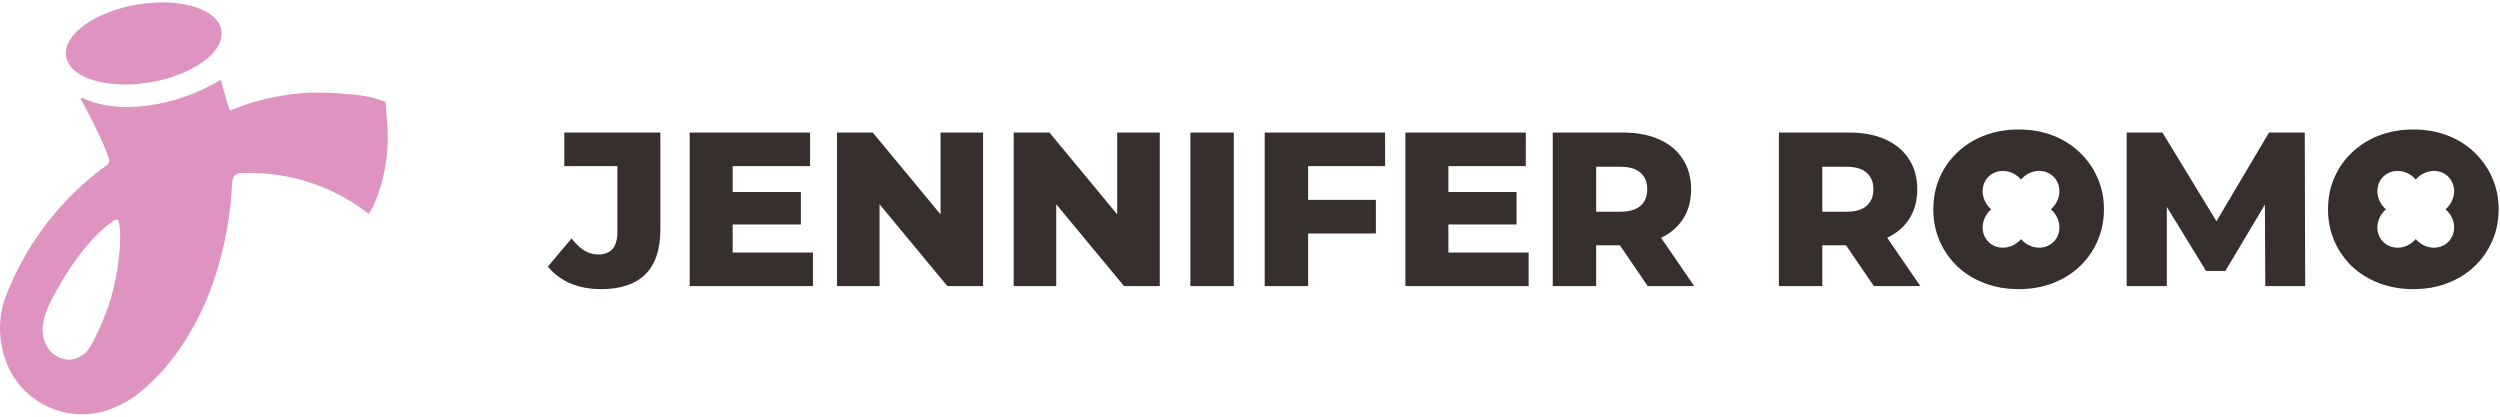
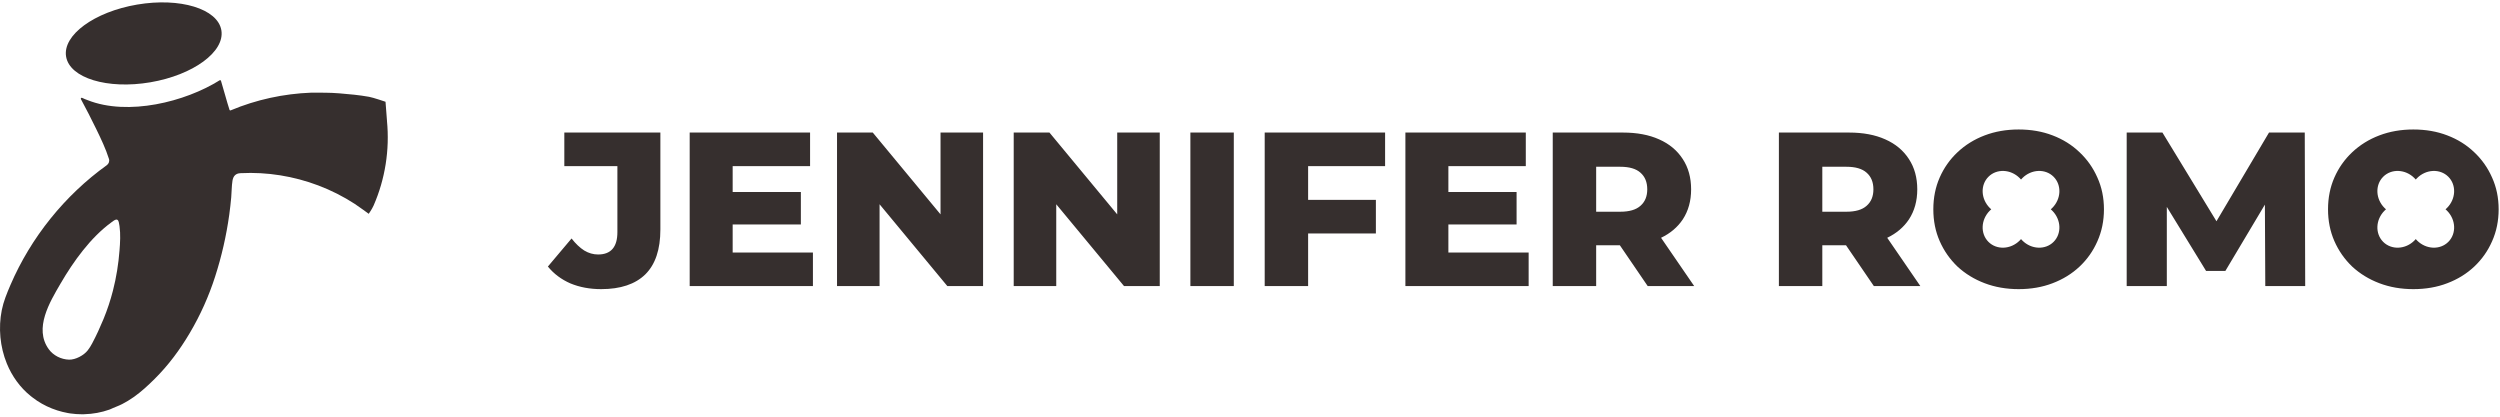
<svg xmlns="http://www.w3.org/2000/svg" width="456" height="76" viewBox="0 0 456 76" fill="none">
-   <path d="M70.59 22.087C70.534 21.494 70.319 18.561 70.319 18.561C70.319 18.561 68.071 17.79 67.313 17.657C65.528 17.34 63.69 17.167 61.879 17.023C60.169 16.885 58.485 16.901 56.777 16.901C51.738 17.093 46.735 18.172 42.082 20.128C41.993 20.166 41.893 20.124 41.862 20.032C41.418 18.706 40.608 15.67 40.307 14.737C40.272 14.631 40.148 14.591 40.056 14.648C33.792 18.576 23.352 21.195 15.992 18.27C15.683 18.148 15.314 18.026 14.986 17.852C14.835 17.774 14.677 17.929 14.757 18.08C15.728 19.878 16.663 21.699 17.555 23.538C18.416 25.312 19.279 27.108 19.875 28.988C20.009 29.412 19.84 29.872 19.48 30.131C11.835 35.617 5.645 43.287 1.901 51.992C1.264 53.484 0.646 54.965 0.324 56.569C-0.32 59.794 0.001 63.27 1.246 66.314C2.181 68.609 3.66 70.673 5.589 72.231C5.727 72.343 5.87 72.452 6.017 72.559C6.261 72.748 6.516 72.931 6.771 73.101C7.899 73.848 9.134 74.439 10.45 74.859C11.077 75.058 11.725 75.221 12.388 75.34C12.521 75.361 12.654 75.385 12.787 75.406C13.506 75.507 14.236 75.565 14.98 75.565C15.113 75.565 15.241 75.565 15.368 75.555C16.975 75.514 18.516 75.222 19.96 74.712C20.032 74.685 20.098 74.661 20.154 74.624C20.133 74.635 20.114 74.65 20.088 74.664C20.807 74.308 21.578 74.066 22.292 73.699C23.012 73.326 23.7 72.907 24.364 72.441C25.758 71.465 27.012 70.301 28.217 69.104C30.732 66.601 32.814 63.791 34.615 60.74C34.62 60.73 34.631 60.714 34.636 60.705C36.545 57.477 38.086 54.038 39.233 50.467C40.423 46.778 41.289 42.981 41.82 39.138C41.958 38.096 42.085 37.048 42.176 35.995C42.269 34.988 42.243 33.95 42.405 32.955C42.538 32.128 42.981 31.631 43.834 31.591C43.865 31.586 43.9 31.586 43.932 31.586C48.728 31.341 53.565 32.128 58.055 33.825C60.387 34.708 62.626 35.838 64.719 37.197C65.524 37.72 67.255 39 67.255 39C67.255 39 67.851 38.159 68.148 37.482C70.254 32.674 71.093 27.315 70.586 22.087H70.59ZM21.799 45.688C21.611 48.146 21.218 50.603 20.605 52.994C20.151 54.773 19.574 56.515 18.876 58.206C18.259 59.698 17.569 61.216 16.804 62.647C16.57 63.086 16.31 63.511 16.002 63.904C15.288 64.824 13.763 65.631 12.603 65.601C11.159 65.561 9.72 64.854 8.874 63.67C6.165 59.894 9.073 55.107 11.043 51.724C13.396 47.682 16.509 43.339 20.32 40.555C20.83 40.182 21.478 39.619 21.677 40.571C21.728 40.791 21.765 41.015 21.799 41.246C22.004 42.703 21.916 44.245 21.799 45.692V45.688Z" fill="#DE93C0" />
-   <path d="M27.418 15.012C35.238 13.683 41.041 9.432 40.377 5.517C39.714 1.602 32.836 -0.495 25.015 0.834C17.195 2.163 11.393 6.414 12.056 10.329C12.719 14.244 19.597 16.341 27.418 15.012Z" fill="#DE93C0" />
+   <path d="M70.59 22.087C70.534 21.494 70.319 18.561 70.319 18.561C70.319 18.561 68.071 17.79 67.313 17.657C65.528 17.34 63.69 17.167 61.879 17.023C60.169 16.885 58.485 16.901 56.777 16.901C51.738 17.093 46.735 18.172 42.082 20.128C41.993 20.166 41.893 20.124 41.862 20.032C41.418 18.706 40.608 15.67 40.307 14.737C40.272 14.631 40.148 14.591 40.056 14.648C33.792 18.576 23.352 21.195 15.992 18.27C15.683 18.148 15.314 18.026 14.986 17.852C14.835 17.774 14.677 17.929 14.757 18.08C15.728 19.878 16.663 21.699 17.555 23.538C18.416 25.312 19.279 27.108 19.875 28.988C20.009 29.412 19.84 29.872 19.48 30.131C11.835 35.617 5.645 43.287 1.901 51.992C1.264 53.484 0.646 54.965 0.324 56.569C-0.32 59.794 0.001 63.27 1.246 66.314C2.181 68.609 3.66 70.673 5.589 72.231C5.727 72.343 5.87 72.452 6.017 72.559C6.261 72.748 6.516 72.931 6.771 73.101C7.899 73.848 9.134 74.439 10.45 74.859C11.077 75.058 11.725 75.221 12.388 75.34C12.521 75.361 12.654 75.385 12.787 75.406C13.506 75.507 14.236 75.565 14.98 75.565C15.113 75.565 15.241 75.565 15.368 75.555C16.975 75.514 18.516 75.222 19.96 74.712C20.032 74.685 20.098 74.661 20.154 74.624C20.133 74.635 20.114 74.65 20.088 74.664C20.807 74.308 21.578 74.066 22.292 73.699C23.012 73.326 23.7 72.907 24.364 72.441C25.758 71.465 27.012 70.301 28.217 69.104C30.732 66.601 32.814 63.791 34.615 60.74C34.62 60.73 34.631 60.714 34.636 60.705C36.545 57.477 38.086 54.038 39.233 50.467C40.423 46.778 41.289 42.981 41.82 39.138C41.958 38.096 42.085 37.048 42.176 35.995C42.269 34.988 42.243 33.95 42.405 32.955C42.538 32.128 42.981 31.631 43.834 31.591C43.865 31.586 43.9 31.586 43.932 31.586C48.728 31.341 53.565 32.128 58.055 33.825C60.387 34.708 62.626 35.838 64.719 37.197C65.524 37.72 67.255 39 67.255 39C67.255 39 67.851 38.159 68.148 37.482C70.254 32.674 71.093 27.315 70.586 22.087H70.59ZM21.799 45.688C21.611 48.146 21.218 50.603 20.605 52.994C20.151 54.773 19.574 56.515 18.876 58.206C18.259 59.698 17.569 61.216 16.804 62.647C16.57 63.086 16.31 63.511 16.002 63.904C15.288 64.824 13.763 65.631 12.603 65.601C11.159 65.561 9.72 64.854 8.874 63.67C6.165 59.894 9.073 55.107 11.043 51.724C13.396 47.682 16.509 43.339 20.32 40.555C20.83 40.182 21.478 39.619 21.677 40.571C21.728 40.791 21.765 41.015 21.799 41.246C22.004 42.703 21.916 44.245 21.799 45.692V45.688Z" fill="#362F2E" />
+   <path d="M27.418 15.012C35.238 13.683 41.041 9.432 40.377 5.517C39.714 1.602 32.836 -0.495 25.015 0.834C17.195 2.163 11.393 6.414 12.056 10.329C12.719 14.244 19.597 16.341 27.418 15.012Z" fill="#362F2E" />
  <path fill-rule="evenodd" clip-rule="evenodd" d="M368.2 52.738C365.96 52.738 363.893 52.378 362 51.658C360.106 50.938 358.453 49.925 357.04 48.618C355.653 47.285 354.573 45.738 353.8 43.978C353.026 42.218 352.64 40.285 352.64 38.178C352.64 36.072 353.026 34.138 353.8 32.378C354.573 30.618 355.653 29.085 357.04 27.778C358.453 26.445 360.106 25.418 362 24.698C363.893 23.978 365.96 23.618 368.2 23.618C370.466 23.618 372.533 23.978 374.4 24.698C376.293 25.418 377.933 26.445 379.32 27.778C380.706 29.085 381.786 30.618 382.56 32.378C383.36 34.138 383.76 36.072 383.76 38.178C383.76 40.285 383.36 42.231 382.56 44.018C381.786 45.778 380.706 47.312 379.32 48.618C377.933 49.925 376.293 50.938 374.4 51.658C372.533 52.378 370.466 52.738 368.2 52.738ZM109.653 52.738C107.599 52.738 105.733 52.392 104.053 51.698C102.399 50.978 101.026 49.952 99.933 48.618L104.253 43.498C104.999 44.458 105.773 45.191 106.573 45.698C107.373 46.178 108.213 46.418 109.093 46.418C111.439 46.418 112.613 45.058 112.613 42.338V30.298H102.933V24.178H120.453V41.858C120.453 45.511 119.533 48.245 117.693 50.058C115.853 51.845 113.173 52.738 109.653 52.738ZM148.278 46.058H133.638V40.938H146.078V35.018H133.638V30.298H147.758V24.178H125.798V52.178H148.278V46.058ZM152.673 24.178V52.178H160.433V37.257L172.793 52.178H179.313V24.178H171.553V39.1L159.193 24.178H152.673ZM184.9 52.178V24.178H191.42L203.78 39.1V24.178H211.54V52.178H205.02L192.66 37.257V52.178H184.9ZM217.126 24.178V52.178H225.046V24.178H217.126ZM238.601 52.178V42.578H250.961V36.458H238.601V30.298H252.641V24.178H230.681V52.178H238.601ZM264.185 46.058H278.825V52.178H256.345V24.178H278.305V30.298H264.185V35.018H276.625V40.938H264.185V46.058ZM283.22 52.178V24.178H296.02C298.58 24.178 300.78 24.591 302.62 25.418C304.487 26.245 305.927 27.445 306.94 29.018C307.954 30.565 308.46 32.405 308.46 34.538C308.46 36.645 307.954 38.471 306.94 40.018C305.993 41.44 304.672 42.558 302.978 43.373L309.02 52.178H300.54L295.464 44.738H291.14V52.178H283.22ZM295.54 38.618H291.14V30.418H295.54C297.194 30.418 298.42 30.778 299.22 31.498C300.047 32.218 300.46 33.231 300.46 34.538C300.46 35.818 300.047 36.818 299.22 37.538C298.42 38.258 297.194 38.618 295.54 38.618ZM324.47 24.178V52.178H332.39V44.738H336.714L341.79 52.178H350.27L344.228 43.373C345.922 42.558 347.243 41.44 348.19 40.018C349.204 38.471 349.71 36.645 349.71 34.538C349.71 32.405 349.204 30.565 348.19 29.018C347.177 27.445 345.737 26.245 343.87 25.418C342.03 24.591 339.83 24.178 337.27 24.178H324.47ZM332.39 38.618H336.79C338.444 38.618 339.67 38.258 340.47 37.538C341.297 36.818 341.71 35.818 341.71 34.538C341.71 33.231 341.297 32.218 340.47 31.498C339.67 30.778 338.444 30.418 336.79 30.418H332.39V38.618ZM387.908 24.178V52.178H395.228V37.738L402.388 49.418H405.908L413.117 37.322L413.188 52.178H420.468L420.388 24.178H413.868L404.284 40.355L394.428 24.178H387.908ZM440.192 52.738C437.952 52.738 435.885 52.378 433.992 51.658C432.098 50.938 430.445 49.925 429.032 48.618C427.645 47.285 426.565 45.738 425.792 43.978C425.018 42.218 424.632 40.285 424.632 38.178C424.632 36.072 425.018 34.138 425.792 32.378C426.565 30.618 427.645 29.085 429.032 27.778C430.445 26.445 432.098 25.418 433.992 24.698C435.885 23.978 437.952 23.618 440.192 23.618C442.458 23.618 444.525 23.978 446.392 24.698C448.285 25.418 449.925 26.445 451.312 27.778C452.698 29.085 453.778 30.618 454.552 32.378C455.352 34.138 455.752 36.072 455.752 38.178C455.752 40.285 455.352 42.231 454.552 44.018C453.778 45.778 452.698 47.312 451.312 48.618C449.925 49.925 448.285 50.938 446.392 51.658C444.525 52.378 442.458 52.738 440.192 52.738ZM435.204 38.178C435.114 38.101 435.026 38.019 434.94 37.934C433.3 36.294 433.19 33.744 434.695 32.239C436.2 30.734 438.75 30.843 440.39 32.484C440.476 32.569 440.557 32.657 440.635 32.748C440.712 32.657 440.793 32.569 440.879 32.483C442.519 30.843 445.069 30.734 446.574 32.239C448.079 33.744 447.969 36.294 446.329 37.934C446.243 38.019 446.155 38.101 446.065 38.178C446.155 38.255 446.243 38.337 446.329 38.423C447.969 40.063 448.079 42.612 446.574 44.117C445.069 45.622 442.519 45.513 440.879 43.873C440.793 43.787 440.712 43.699 440.634 43.608C440.557 43.699 440.476 43.787 440.39 43.873C438.75 45.513 436.2 45.622 434.695 44.117C433.19 42.612 433.3 40.063 434.94 38.423C435.026 38.337 435.114 38.255 435.204 38.178ZM362.94 37.934C363.026 38.019 363.114 38.101 363.204 38.178C363.114 38.255 363.026 38.337 362.94 38.423C361.3 40.063 361.19 42.612 362.695 44.117C364.2 45.622 366.75 45.513 368.39 43.873C368.476 43.787 368.557 43.699 368.634 43.608C368.712 43.699 368.793 43.787 368.879 43.873C370.519 45.513 373.069 45.622 374.574 44.117C376.079 42.612 375.969 40.063 374.329 38.423C374.243 38.337 374.155 38.255 374.065 38.178C374.155 38.101 374.243 38.019 374.329 37.934C375.969 36.294 376.079 33.744 374.574 32.239C373.069 30.734 370.519 30.843 368.879 32.483C368.793 32.569 368.712 32.657 368.635 32.748C368.557 32.657 368.476 32.569 368.39 32.484C366.75 30.843 364.2 30.734 362.695 32.239C361.19 33.744 361.3 36.294 362.94 37.934Z" fill="#362F2E" />
</svg>
